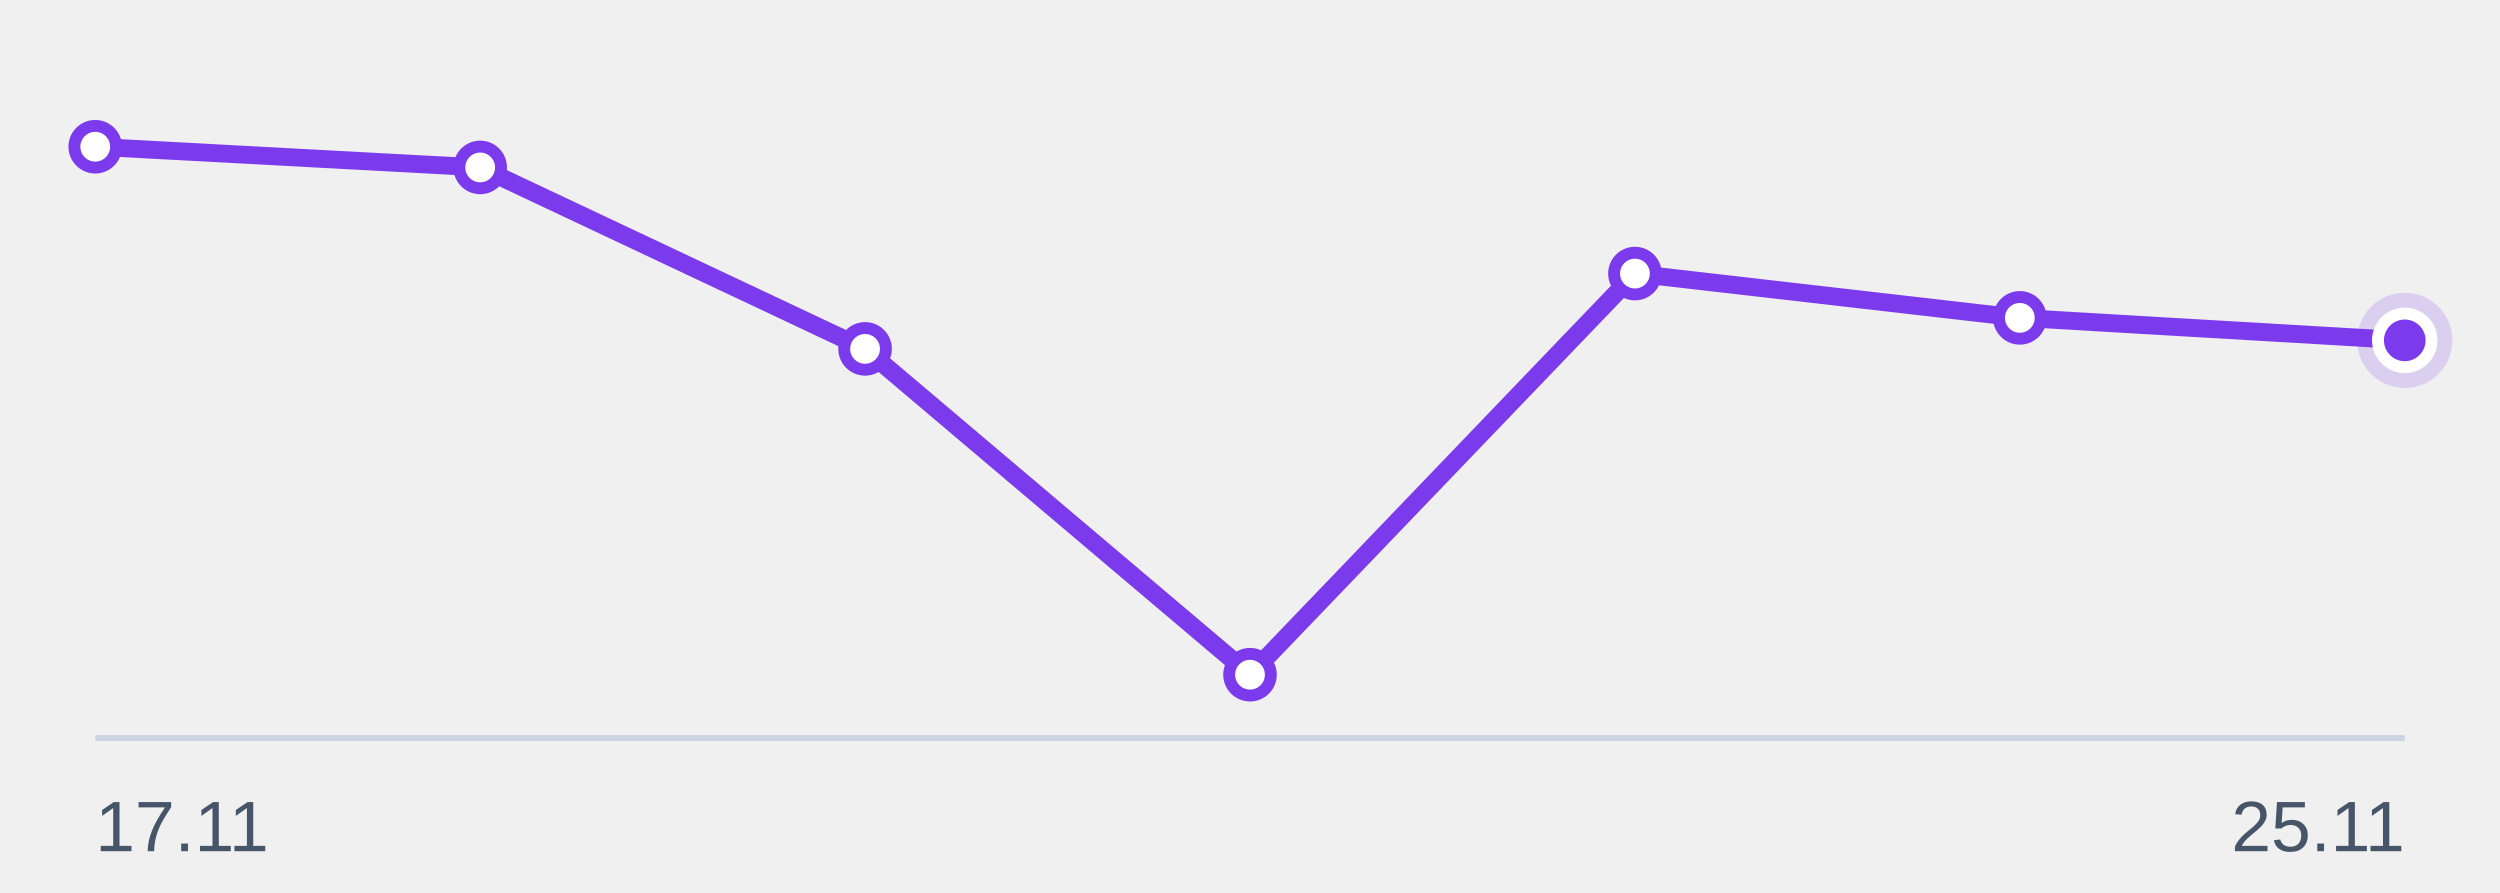
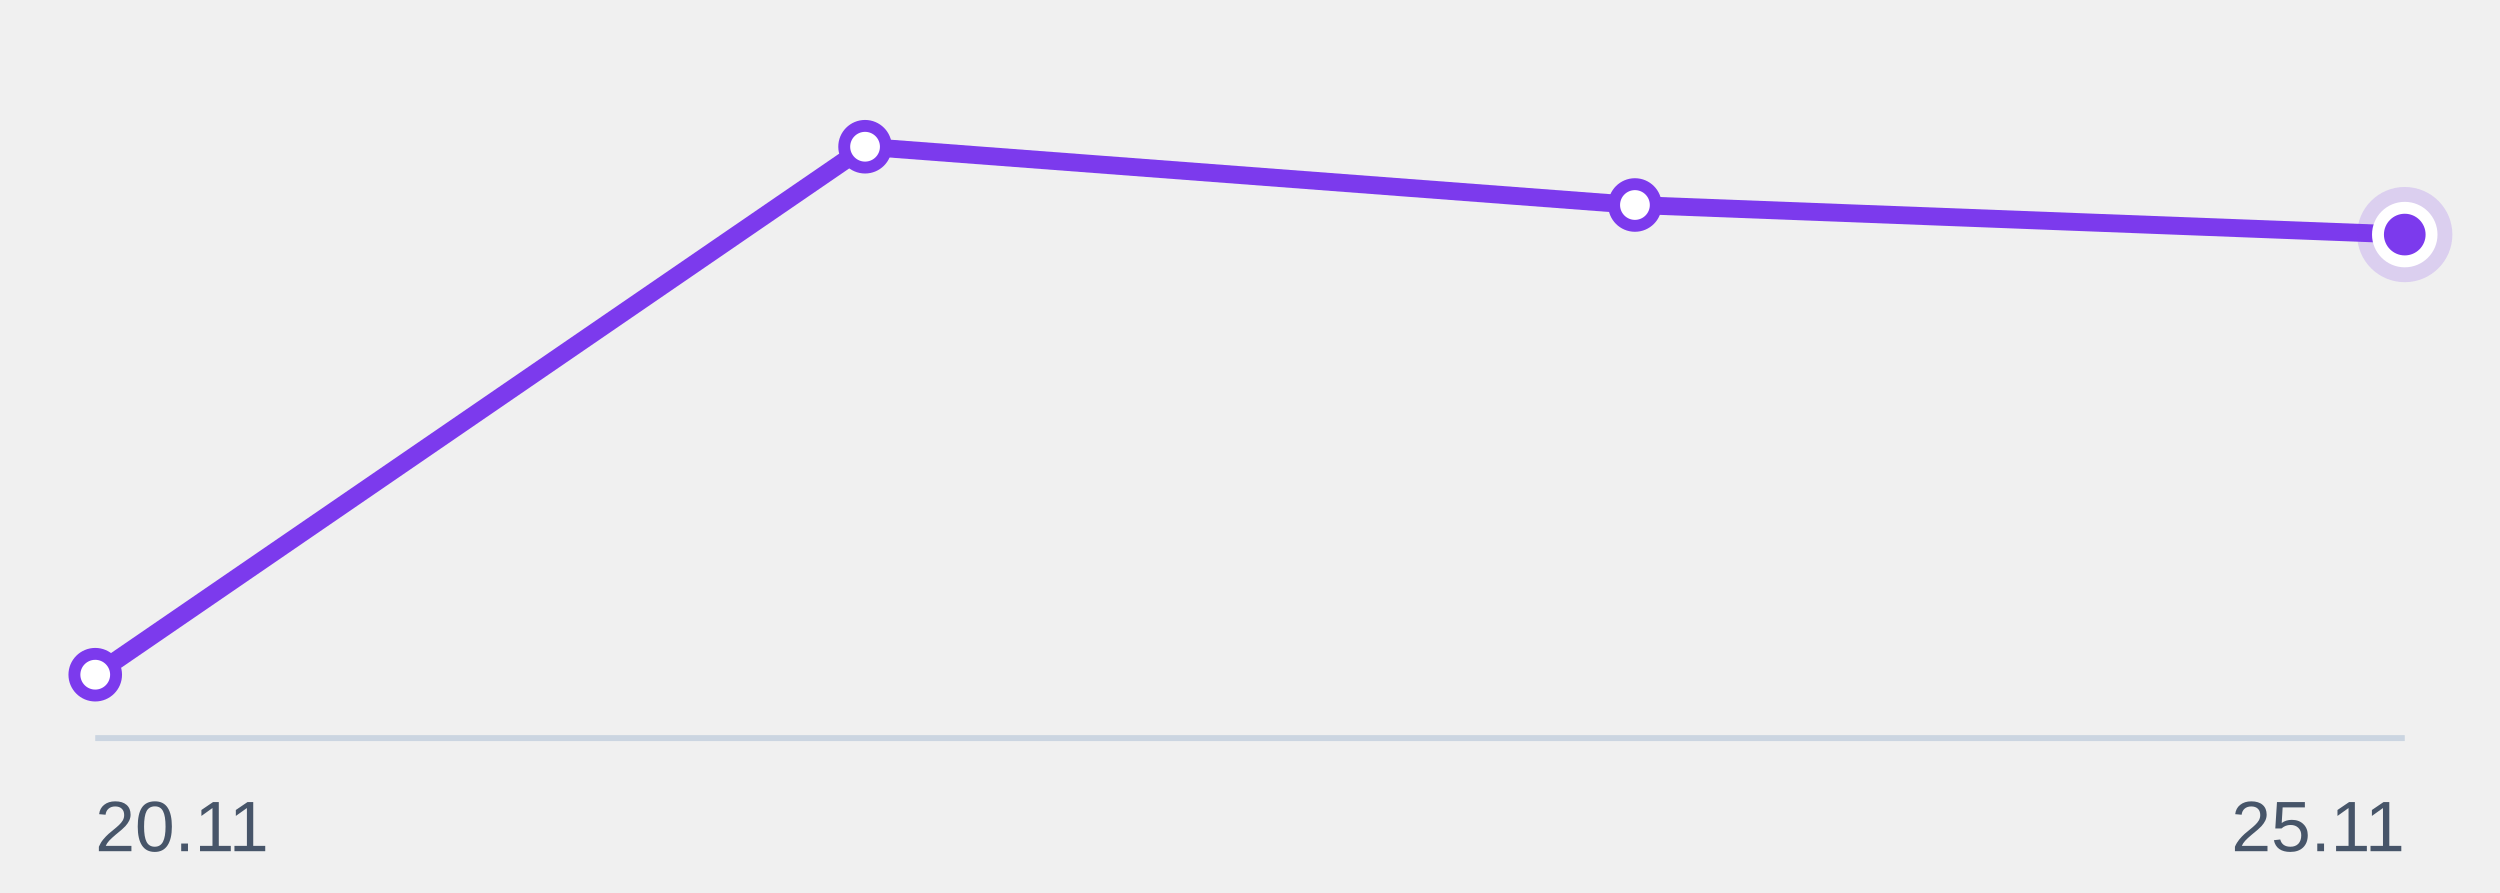
<svg xmlns="http://www.w3.org/2000/svg" viewBox="0 0 420 150" role="img" aria-labelledby="chart-title chart-desc">
  <line x1="16" x2="404" y1="124" y2="124" stroke="#cbd5e1" stroke-width="1" />
-   <polyline fill="none" stroke="#7c3aed" stroke-width="3" stroke-linecap="round" stroke-linejoin="round" points="16.00,24.65 80.67,28.13 145.33,58.61 210.00,113.35 274.67,45.96 339.33,53.40 404.00,57.18" />
-   <circle cx="16.00" cy="24.65" r="3.5" fill="white" stroke="#7c3aed" stroke-width="2" />
-   <circle cx="80.67" cy="28.13" r="3.5" fill="white" stroke="#7c3aed" stroke-width="2" />
-   <circle cx="145.33" cy="58.61" r="3.5" fill="white" stroke="#7c3aed" stroke-width="2" />
-   <circle cx="210.00" cy="113.35" r="3.5" fill="white" stroke="#7c3aed" stroke-width="2" />
-   <circle cx="274.67" cy="45.96" r="3.5" fill="white" stroke="#7c3aed" stroke-width="2" />
-   <circle cx="339.33" cy="53.40" r="3.5" fill="white" stroke="#7c3aed" stroke-width="2" />
-   <circle cx="404.00" cy="57.18" r="8" fill="#7c3aed" fill-opacity=".18" />
-   <circle cx="404.00" cy="57.18" r="4.5" fill="#7c3aed" stroke="white" stroke-width="2" />
-   <text x="16" y="143" fill="#475569" font-family="Arial, sans-serif" font-size="12">17.11</text>
+   <polyline fill="none" stroke="#7c3aed" stroke-width="3" stroke-linecap="round" stroke-linejoin="round" points="16.00,113.35 145.33,24.65 274.67,34.44 404.00,39.41" />
+   <circle cx="16.00" cy="113.35" r="3.5" fill="white" stroke="#7c3aed" stroke-width="2" />
+   <circle cx="145.33" cy="24.65" r="3.5" fill="white" stroke="#7c3aed" stroke-width="2" />
+   <circle cx="274.67" cy="34.44" r="3.5" fill="white" stroke="#7c3aed" stroke-width="2" />
+   <circle cx="404.00" cy="39.41" r="8" fill="#7c3aed" fill-opacity=".18" />
+   <circle cx="404.00" cy="39.41" r="4.5" fill="#7c3aed" stroke="white" stroke-width="2" />
+   <text x="16" y="143" fill="#475569" font-family="Arial, sans-serif" font-size="12">20.11</text>
  <text x="404" y="143" text-anchor="end" fill="#475569" font-family="Arial, sans-serif" font-size="12">25.11</text>
</svg>
